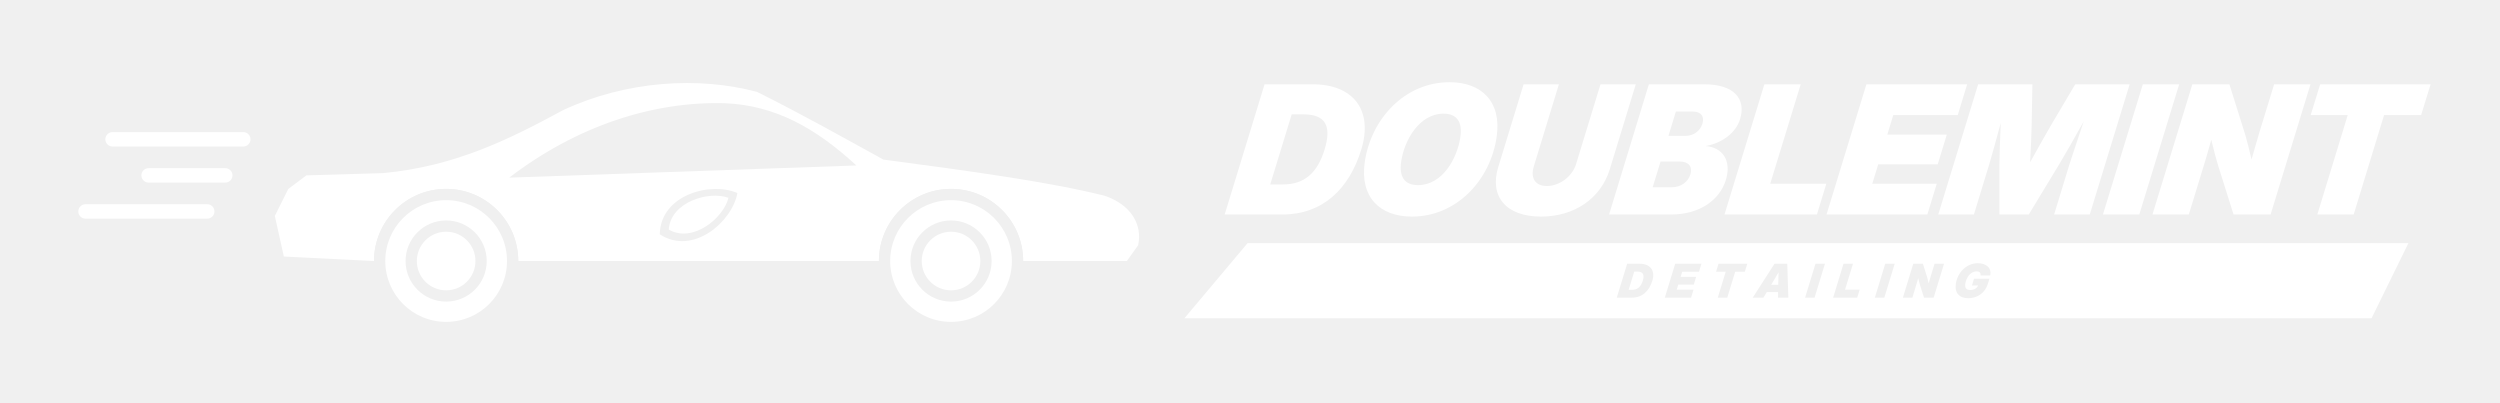
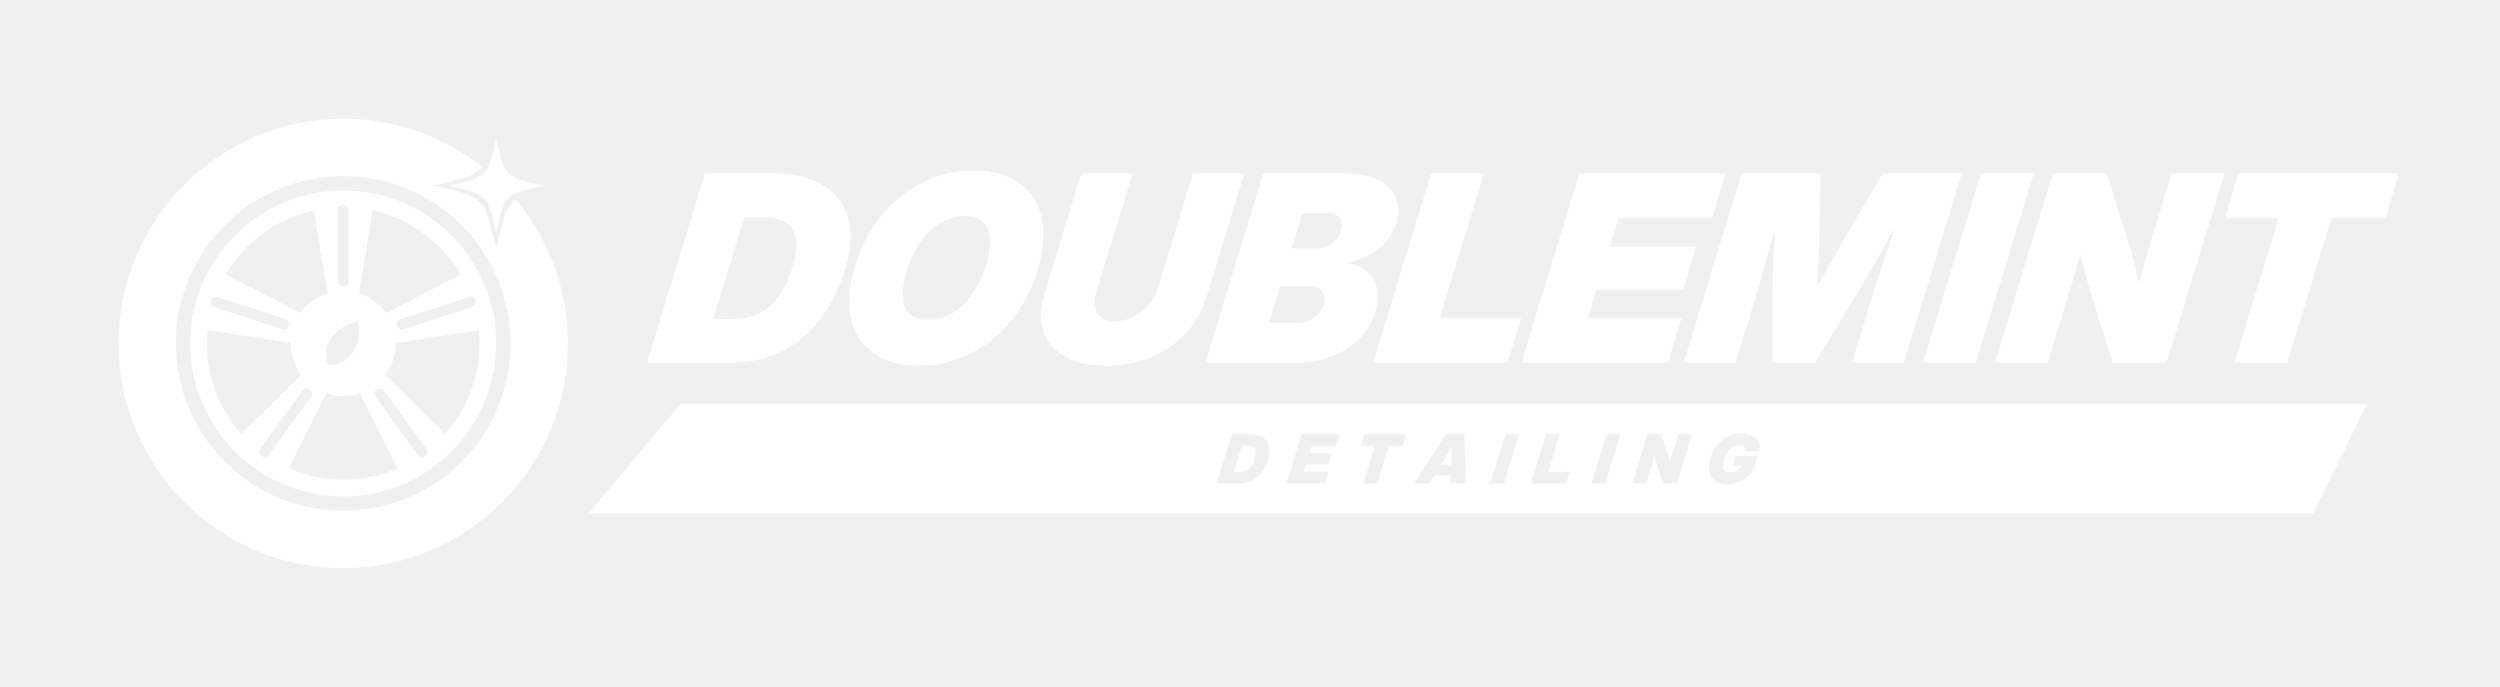
- <svg xmlns="http://www.w3.org/2000/svg" viewBox="0 0 894.1 143.9" width="894" height="144">
-   <g transform="translate(28 28) scale(1.612232) translate(37.6 -6.5)">
-     <mask id="m-h-white" maskUnits="userSpaceOnUse" x="-30" y="0" width="240" height="70">
-       <rect x="-30" width="240" height="70" fill="#fff" />
-       <path d="M58,28.5 C73,17 90,11.5 106,12 C117,12.5 126,17.5 135,25.8 Z" fill="#000" />
-       <circle cx="44" cy="47" r="16" fill="#000" />
-       <circle cx="156" cy="47" r="16" fill="#000" />
-       <path transform="translate(100 36.5) rotate(62)" d="M0,9.75 C7.75,5.46 5.00,-5.85 0,-9.75 C-5.00,-5.85 -7.75,5.46 0,9.75Z" fill="#000" />
+ <svg xmlns="http://www.w3.org/2000/svg" viewBox="0 0 615.4 169.0" width="615" height="169">
+   <g transform="translate(28 28.0) scale(1.176785) translate(-2 -2)">
+     <mask id="m-h-white" maskUnits="userSpaceOnUse" x="-10" y="-10" width="120" height="120">
+       <rect x="-10" y="-10" width="120" height="120" fill="#fff" />
+       <path d="M82,3.8 C84.376,14.624 84.376,14.624 95.2,17 C84.376,19.376 84.376,19.376 82,30.2 C79.624,19.376 79.624,19.376 68.8,17 C79.624,14.624 79.624,14.624 82,3.8Z" fill="#000" />
    </mask>
-     <path d="M8,46 L6,37 L9,31 L13,28 L30,27.5 C46,26 58,20 70,13.5 C84,7 100,6 113,9.5 C123,14.5 131,19 141,24.5 C160,27 178,29.5 190,32.5 C196,34.5 198.5,39 197.5,43.5 L195,47 L172,47 A16,16 0 0 0 140,47 L60,47 A16,16 0 0 0 28,47 Z" fill="#FFFFFF" mask="url(#m-h-white)" />
-     <g fill="#FFFFFF">
-       <path d="M30.5,47 a13.5,13.5 0 1,0 27.0,0 a13.5,13.5 0 1,0 -27.0,0ZM35,47 a9,9 0 1,0 18,0 a9,9 0 1,0 -18,0Z" fill-rule="evenodd" />
-       <path d="M142.5,47 a13.5,13.5 0 1,0 27.0,0 a13.5,13.5 0 1,0 -27.0,0ZM147,47 a9,9 0 1,0 18,0 a9,9 0 1,0 -18,0Z" fill-rule="evenodd" />
+     <mask id="m-h-whiter" maskUnits="userSpaceOnUse" x="-10" y="-10" width="120" height="120">
+       <rect x="-10" y="-10" width="120" height="120" fill="#fff" />
+       <path transform="rotate(0 50 50)" d="M50,37 L50,22" stroke="#000" stroke-width="2.2" stroke-linecap="round" />
+       <path transform="rotate(72 50 50)" d="M50,37 L50,22" stroke="#000" stroke-width="2.2" stroke-linecap="round" />
+       <path transform="rotate(144 50 50)" d="M50,37 L50,22" stroke="#000" stroke-width="2.2" stroke-linecap="round" />
+       <path transform="rotate(216 50 50)" d="M50,37 L50,22" stroke="#000" stroke-width="2.2" stroke-linecap="round" />
+       <path transform="rotate(288 50 50)" d="M50,37 L50,22" stroke="#000" stroke-width="2.2" stroke-linecap="round" />
+       <g fill="#000">
+         <path transform="translate(50 50) rotate(35)" d="M0,5.5 C4.34,3.08 2.80,-3.30 0,-5.5 C-2.80,-3.30 -4.34,3.08 0,5.5Z" />
+       </g>
+     </mask>
+     <g mask="url(#m-h-white)">
+       <path d="M3.00,50 a47,47 0 1,0 94,0 a47,47 0 1,0 -94,0ZM15.00,50 a35,35 0 1,0 70,0 a35,35 0 1,0 -70,0Z" fill-rule="evenodd" fill="#FFFFFF" />
    </g>
-     <g fill="#FFFFFF">
-       <circle cx="44" cy="47" r="6.5" />
-       <circle cx="156" cy="47" r="6.5" />
-       <path transform="translate(100 36.5) rotate(62)" d="M0,7.5 C5.27,4.20 3.40,-4.50 0,-7.5 C-3.40,-4.50 -5.27,4.20 0,7.5Z" />
+     <g mask="url(#m-h-whiter)" fill="#FFFFFF">
+       <path d="M18.00,50 a32,32 0 1,0 64,0 a32,32 0 1,0 -64,0ZM21.50,50 a28.5,28.5 0 1,0 57.0,0 a28.5,28.5 0 1,0 -57.0,0Z" fill-rule="evenodd" />
+       <path transform="rotate(0 50 50)" d="M46.8,40 L43.5,20 L56.5,20 L53.2,40Z" />
+       <path transform="rotate(72 50 50)" d="M46.8,40 L43.5,20 L56.5,20 L53.2,40Z" />
+       <path transform="rotate(144 50 50)" d="M46.8,40 L43.5,20 L56.5,20 L53.2,40Z" />
+       <path transform="rotate(216 50 50)" d="M46.8,40 L43.5,20 L56.5,20 L53.2,40Z" />
+       <path transform="rotate(288 50 50)" d="M46.8,40 L43.5,20 L56.5,20 L53.2,40Z" />
+       <circle cx="50" cy="50" r="11" />
    </g>
-     <g stroke="#FFFFFF" stroke-width="3.2" stroke-linecap="round">
-       <path d="M-30,20 L-1,20" />
-       <path d="M-22,28 L-5,28" />
-       <path d="M-36,36 L-9,36" />
-     </g>
+     <path d="M82,7 C83.8,15.2 83.8,15.2 92,17 C83.8,18.8 83.8,18.8 82,27 C80.2,18.8 80.2,18.8 72,17 C80.2,15.2 80.2,15.2 82,7Z" fill="#FFFFFF" />
  </g>
-   <g transform="translate(438.8989 30.09206) skewX(-8) translate(5.857775 0)">
+   <g transform="translate(160.1714 42.64444) skewX(-8) translate(5.857775 0)">
    <mask id="w-h-white" maskUnits="userSpaceOnUse" x="-64" y="-64" width="548.808" height="211.683">
      <rect x="-64" y="-64" width="548.808" height="211.683" fill="#fff" />
      <path d="M149.576 76.305C153.312 76.305 155.452 73.929 156.062 70.251C156.672 66.564 154.435 64.18 150.691 64.18H146.199L144.189 76.305ZM148.038 73.506 149.121 66.979H150.211C152.254 66.979 153.01 68.029 152.644 70.251C152.278 72.456 151.204 73.506 149.227 73.506ZM161.371 76.305H170.761L171.233 73.441H165.228L165.529 71.634H171.07L171.526 68.867H165.985L166.286 67.044H172.291L172.763 64.18H163.381ZM178.397 67.044H181.847L180.318 76.305H183.703L185.233 67.044H188.683L189.163 64.18H178.877ZM192.82 76.305H196.628L197.556 74.311H201.608L201.852 76.305H205.555L203.455 64.18H198.898ZM198.768 71.707 198.817 71.601C199.501 70.137 200.144 68.721 200.778 67.248C200.925 68.721 201.096 70.137 201.275 71.601L201.291 71.707ZM216.934 64.18H213.549L211.539 76.305H214.924ZM221.567 76.305H230.177L230.649 73.441H225.424L226.962 64.18H223.577ZM241.881 64.18H238.496L236.486 76.305H239.871ZM246.515 76.305H249.9L250.632 71.878C250.714 71.39 250.868 70.438 251.015 69.347C251.413 70.397 251.796 71.333 252.048 71.878L254.066 76.305H257.516L259.526 64.18H256.141L255.401 68.623C255.311 69.201 255.157 70.194 255.018 71.178C254.693 70.299 254.343 69.396 254.139 68.941L251.975 64.18H248.525ZM269.929 76.5C273.208 76.5 275.699 74.547 276.211 71.39L276.512 69.535H271.011L270.613 71.951H272.802C272.557 72.879 271.614 73.571 270.206 73.571C268.822 73.571 268.139 72.838 268.139 71.414C268.139 69.38 269.148 66.914 271.589 66.914C272.671 66.914 273.152 67.459 273.168 68.363H276.618C276.846 65.629 274.502 63.985 271.605 63.985C267.48 63.985 264.754 67.354 264.754 71.447C264.754 74.572 266.698 76.5 269.929 76.5Z" fill="#000" />
    </mask>
    <path d="M20.469 46.562C34.812 46.562 43.031 37.438 45.375 23.312C47.719 9.156 39.125 0.0 24.75 0.0H7.5L-0.219 46.562ZM14.562 35.812 18.719 10.75H22.906C30.75 10.75 33.656 14.781 32.25 23.312C30.844 31.781 26.719 35.812 19.125 35.812ZM66.868 47.312C82.68 47.312 93.149 34.406 93.149 18.656C93.149 6.125 84.961 -0.75 73.555 -0.75C57.461 -0.75 47.242 12.5 47.242 27.906C47.242 40.375 55.399 47.312 66.868 47.312ZM67.461 36.062C62.68 36.062 60.242 33.125 60.242 27.781C60.242 19.906 64.399 10.5 72.961 10.5C77.743 10.5 80.18 13.438 80.18 18.75C80.18 26.5 76.18 36.062 67.461 36.062ZM113.016 47.312C124.86 47.312 133.485 40.906 135.235 30.406L140.266 0.0H127.641L122.922 28.531C122.204 32.875 118.235 36.375 113.547 36.375C109.547 36.375 107.204 33.656 107.922 29.344L112.766 0.0H100.141L95.235 29.594C93.485 40.125 100.516 47.312 113.016 47.312ZM137.259 46.562H159.509C169.602 46.562 176.102 41.406 177.29 34.188C178.446 27.219 174.384 22.562 168.415 22.094V22.062C173.977 21.031 178.509 17.438 179.321 12.438C180.509 5.25 175.446 0.0 164.821 0.0H144.946ZM151.477 36.812 153.009 27.625H159.884C163.04 27.625 164.759 29.438 164.321 32.219C163.852 35.0 161.509 36.812 158.352 36.812ZM154.54 18.438 155.977 9.75H162.071C164.946 9.75 166.509 11.469 166.071 14.094C165.634 16.719 163.509 18.438 160.634 18.438ZM178.532 46.562H211.595L213.407 35.562H193.345L199.251 0.0H186.251ZM215.025 46.562H251.088L252.9 35.562H229.838L230.994 28.625H252.275L254.025 18.0H232.744L233.9 11.0H256.962L258.775 0.0H222.744Z" fill="#FFFFFF" />
    <path d="M254.986 46.562H267.736L270.705 28.562C271.205 25.562 271.955 19.625 272.736 13.844C273.299 19.562 273.893 25.406 274.33 28.562L276.861 46.562H287.361L295.736 28.562C297.268 25.281 299.893 19.125 302.33 13.281C301.205 19.188 299.924 25.438 299.393 28.562L296.424 46.562H309.174L316.893 0.0H297.424L290.861 14.562C289.455 17.719 287.174 23.125 285.205 27.906C284.799 23.125 284.299 17.719 283.893 14.562L282.111 0.0H262.705ZM334.604 0.0H321.604L313.885 46.562H326.885ZM331.596 46.562H344.596L347.409 29.562C347.721 27.688 348.315 24.031 348.877 19.844C350.409 23.875 351.877 27.469 352.846 29.562L360.596 46.562H373.846L381.565 0.0H368.565L365.721 17.062C365.377 19.281 364.784 23.094 364.252 26.875C363.002 23.5 361.659 20.031 360.877 18.281L352.565 0.0H339.315ZM383.183 11.0H396.433L390.558 46.562H403.558L409.433 11.0H422.683L424.526 0.0H385.026Z" fill="#FFFFFF" />
    <path d="M9.408,56.803 L424.571,56.803 L415.163,83.683 L-9.408,83.683Z" fill="#FFFFFF" mask="url(#w-h-white)" />
  </g>
</svg>
